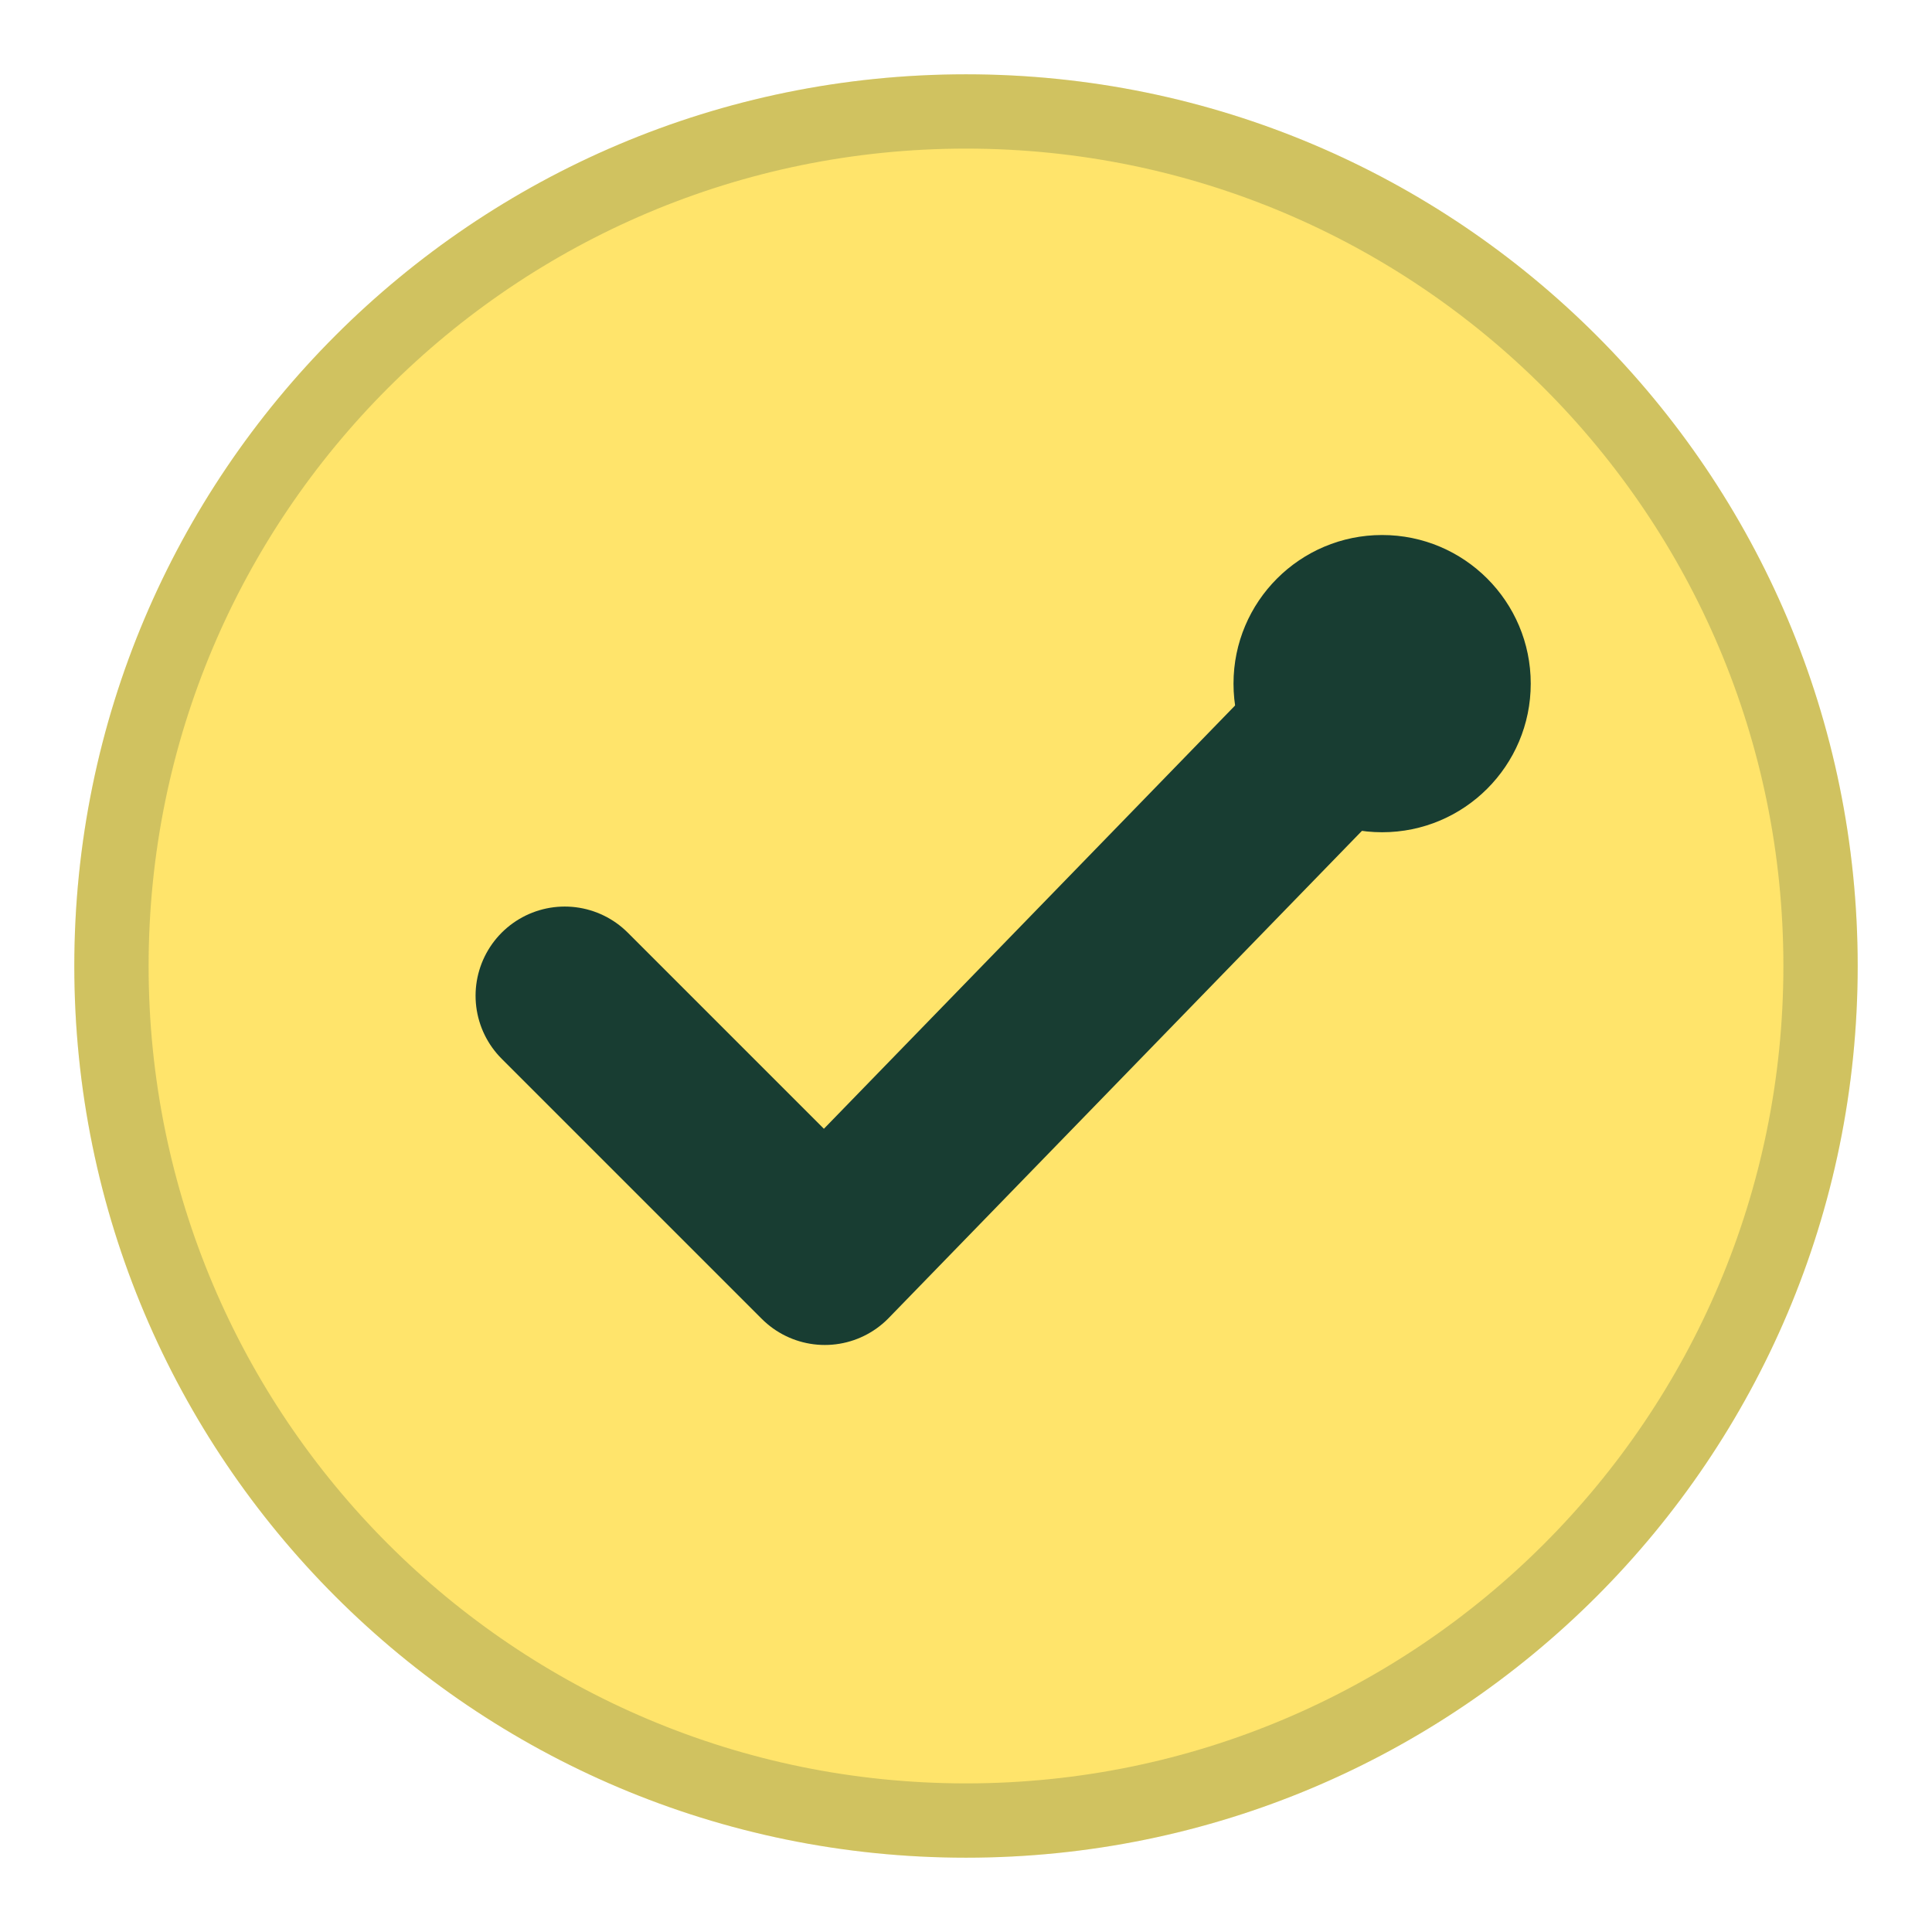
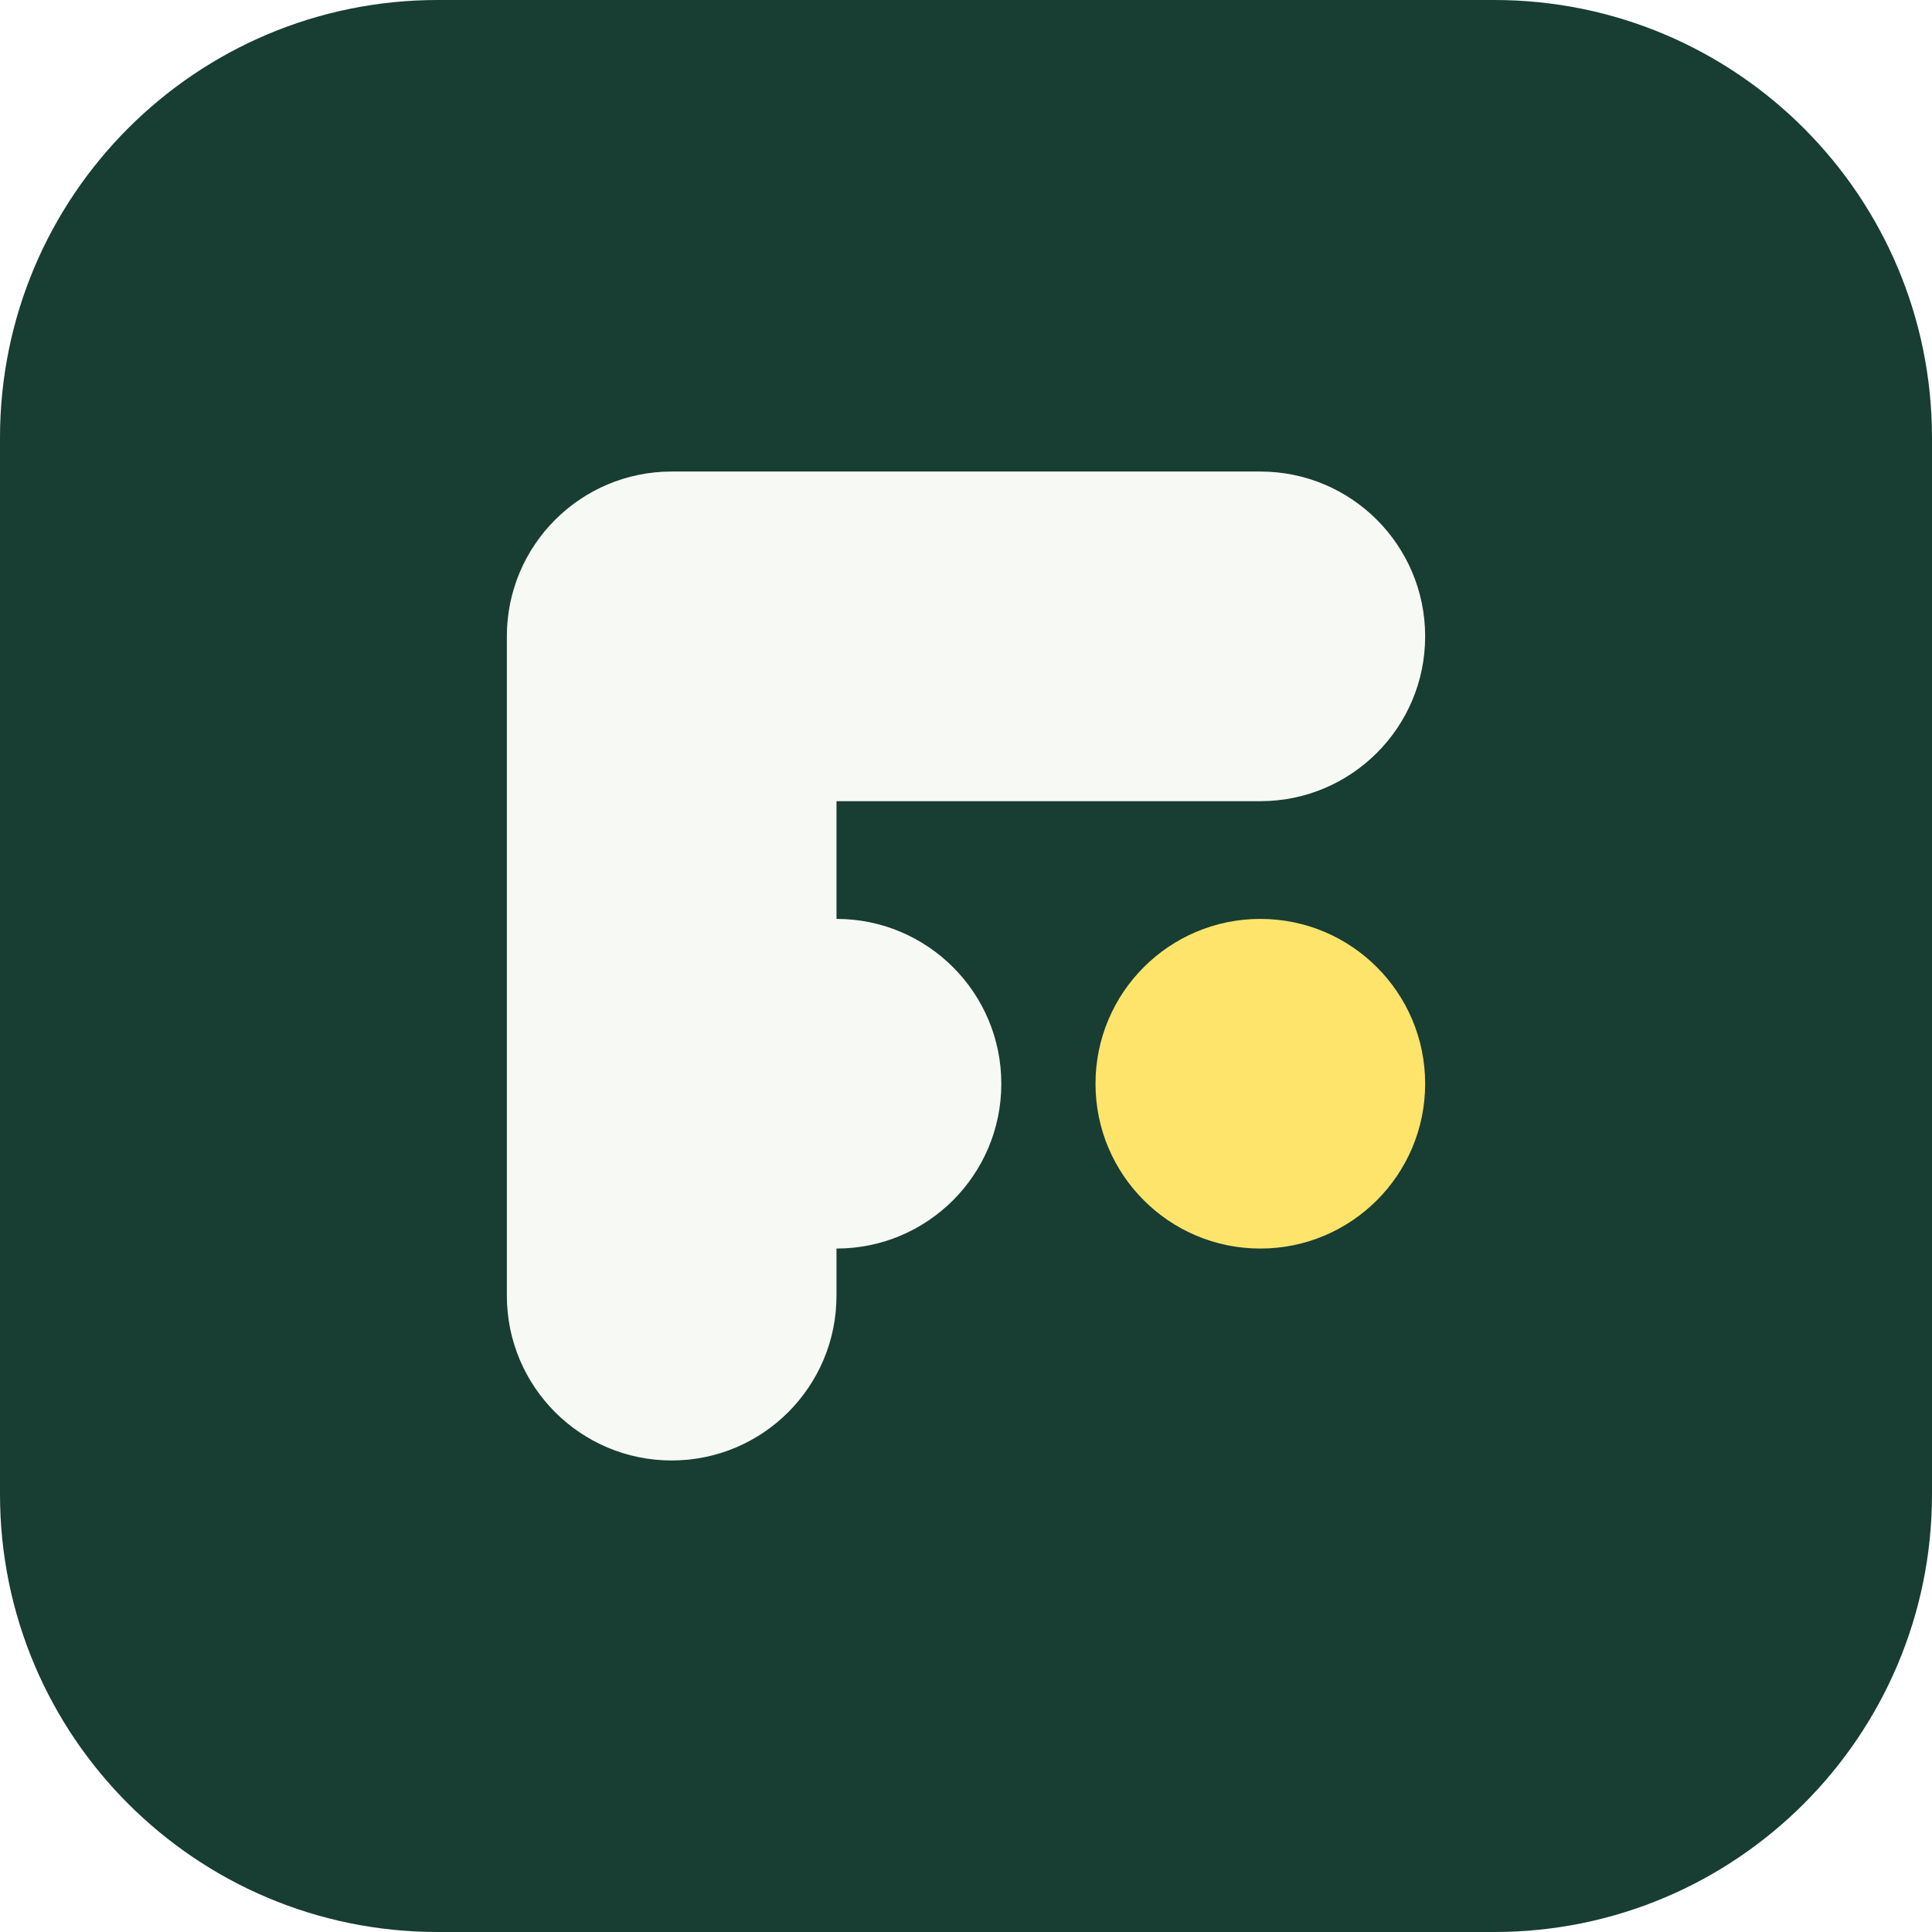
- <svg xmlns="http://www.w3.org/2000/svg" viewBox="0 0 26 26">
-   <circle cx="13" cy="13" r="12" fill="#ffe46b" />
-   <circle cx="13" cy="13" r="11.5" fill="none" stroke="#183d32" stroke-opacity=".2" />
-   <path d="M7.6 13.4l3.5 3.5 6.8-7" fill="none" stroke="#183d32" stroke-width="2.4" stroke-linecap="round" stroke-linejoin="round" />
-   <circle cx="18.6" cy="9.2" r="2" fill="#183d32" />
+ <svg xmlns="http://www.w3.org/2000/svg" viewBox="0 0 256 256" role="img" aria-label="Fayda MCP">
+   <rect width="256" height="256" rx="58" fill="#183d32" />
+   <g transform="translate(128 128) scale(.78) translate(-126 -132)">
+     <path d="M48 76A28 28 0 0 1 76 48H176A28 28 0 0 1 176 104H104V124A28 28 0 0 1 104 180V188A28 28 0 0 1 48 188Z" fill="#f7f9f5" />
+     <circle cx="176" cy="152" r="28" fill="#ffe46b" />
+   </g>
</svg>
